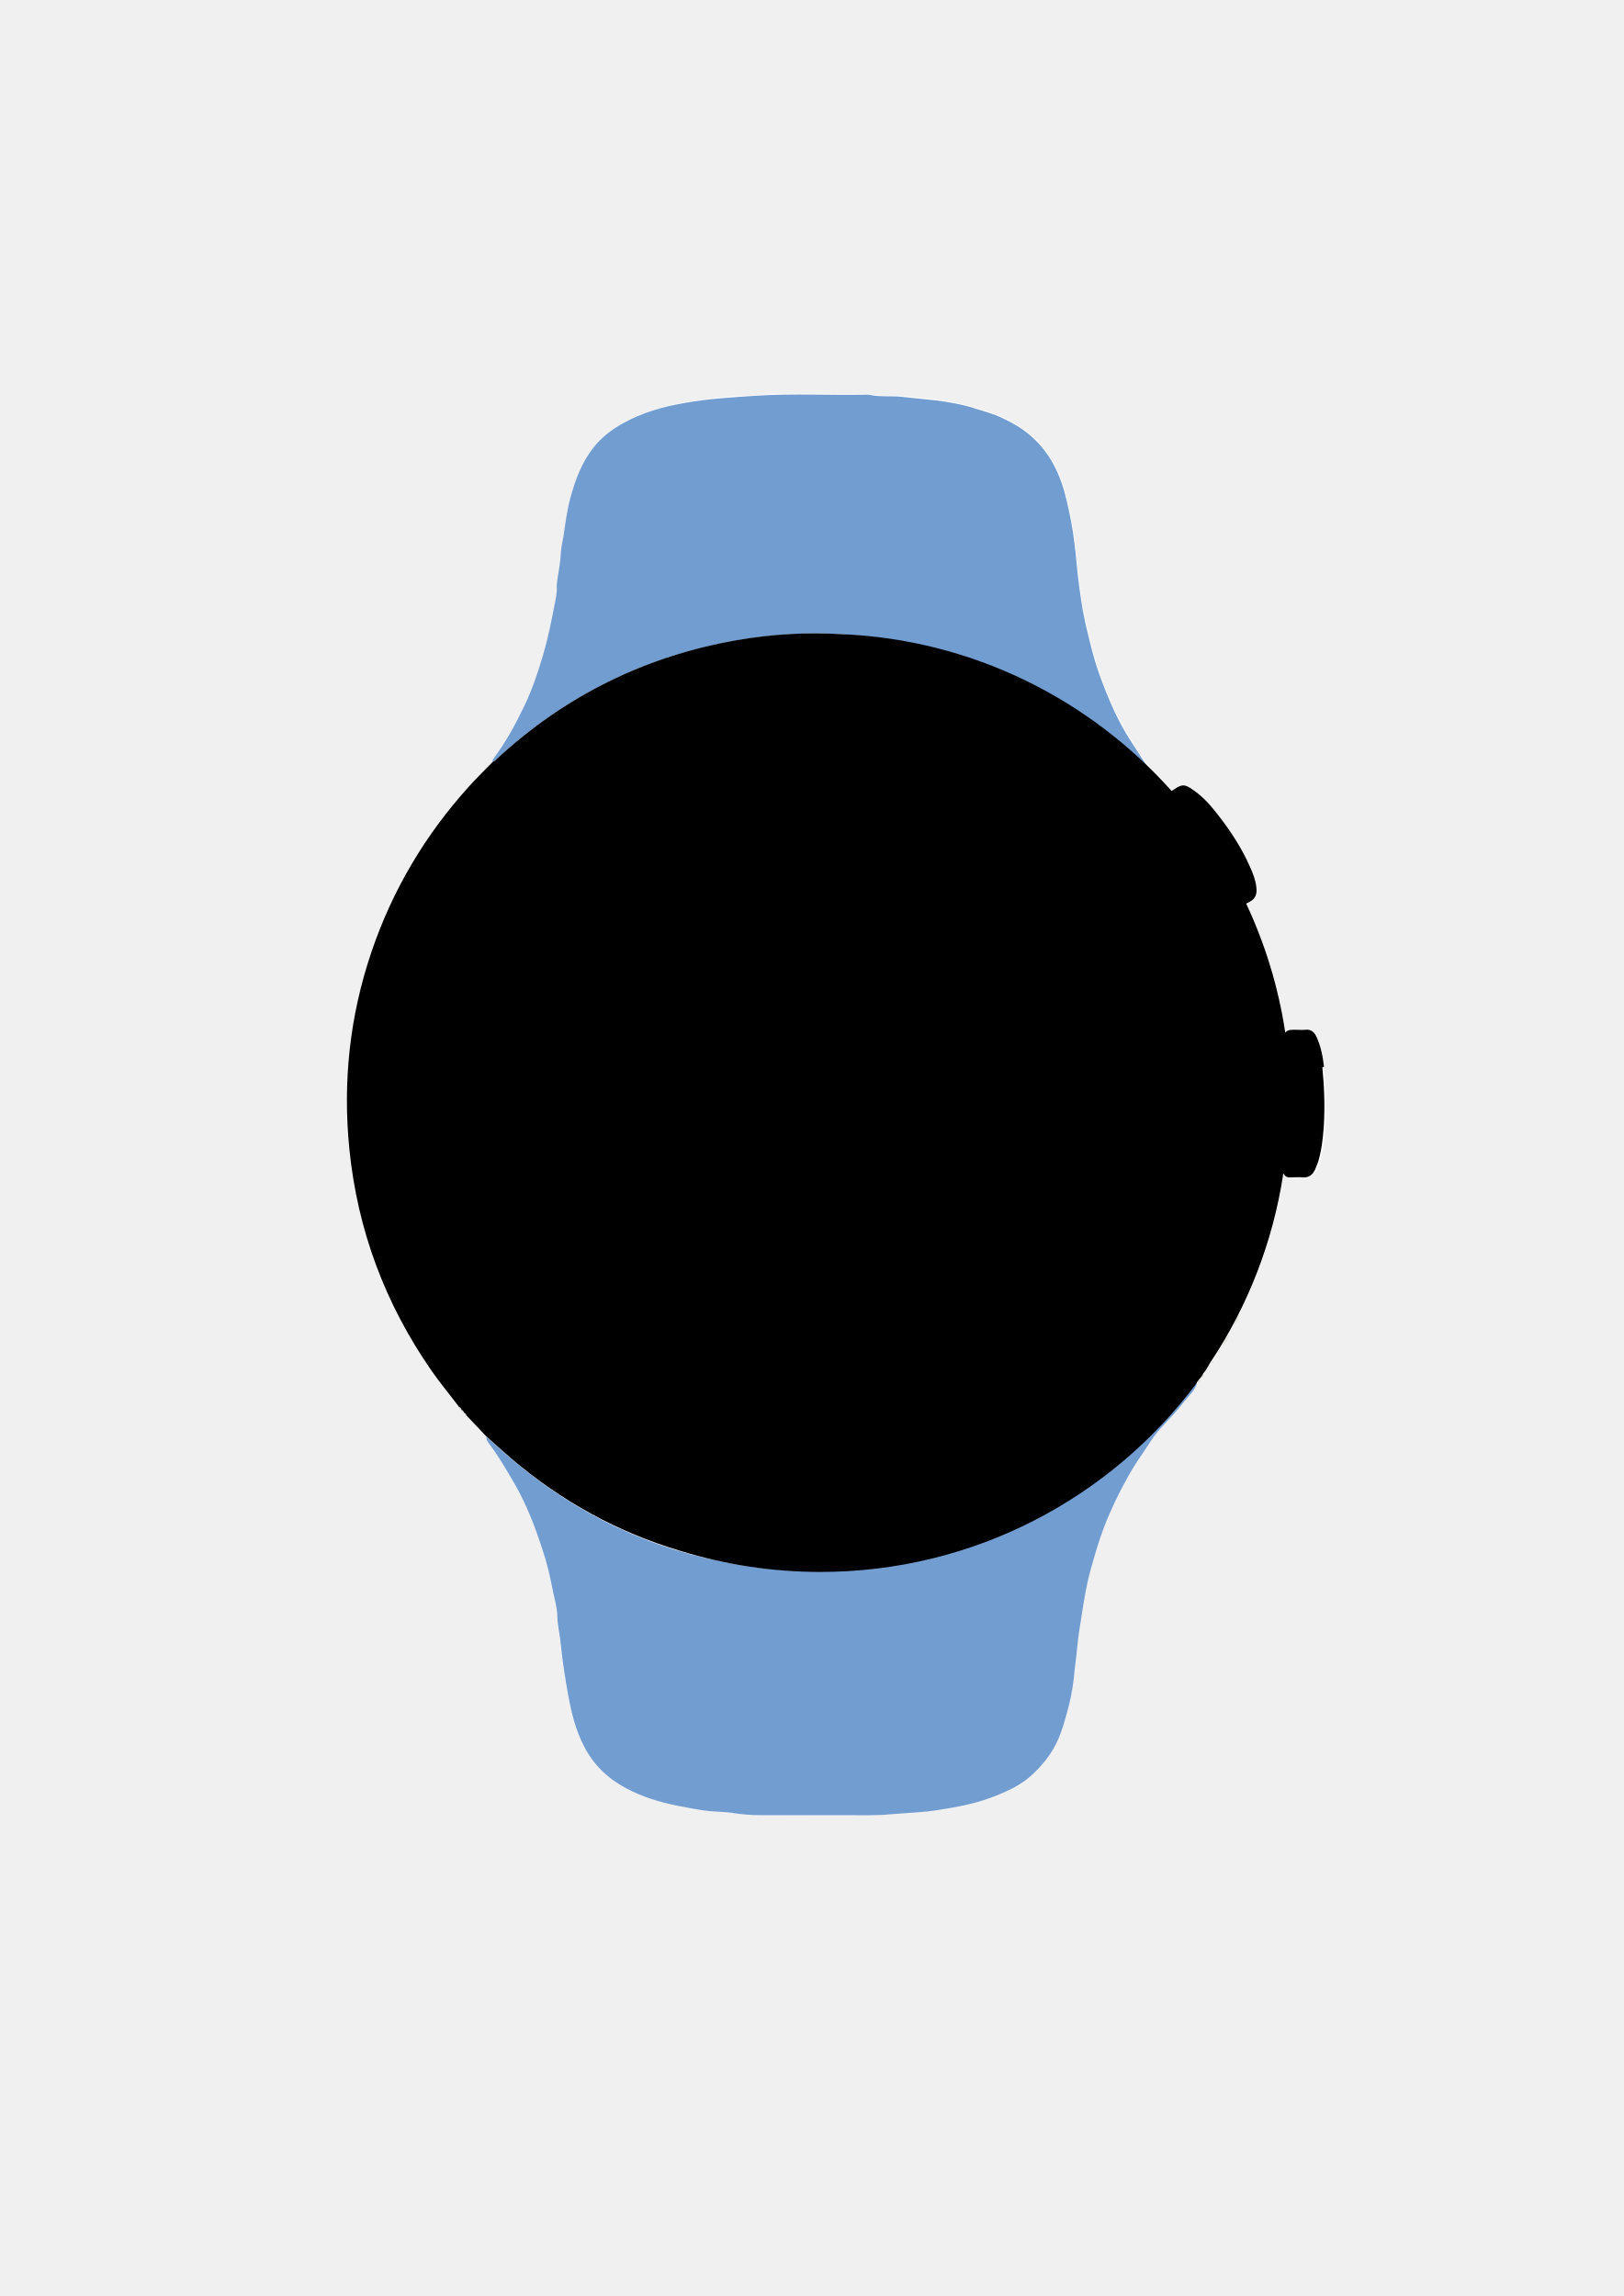
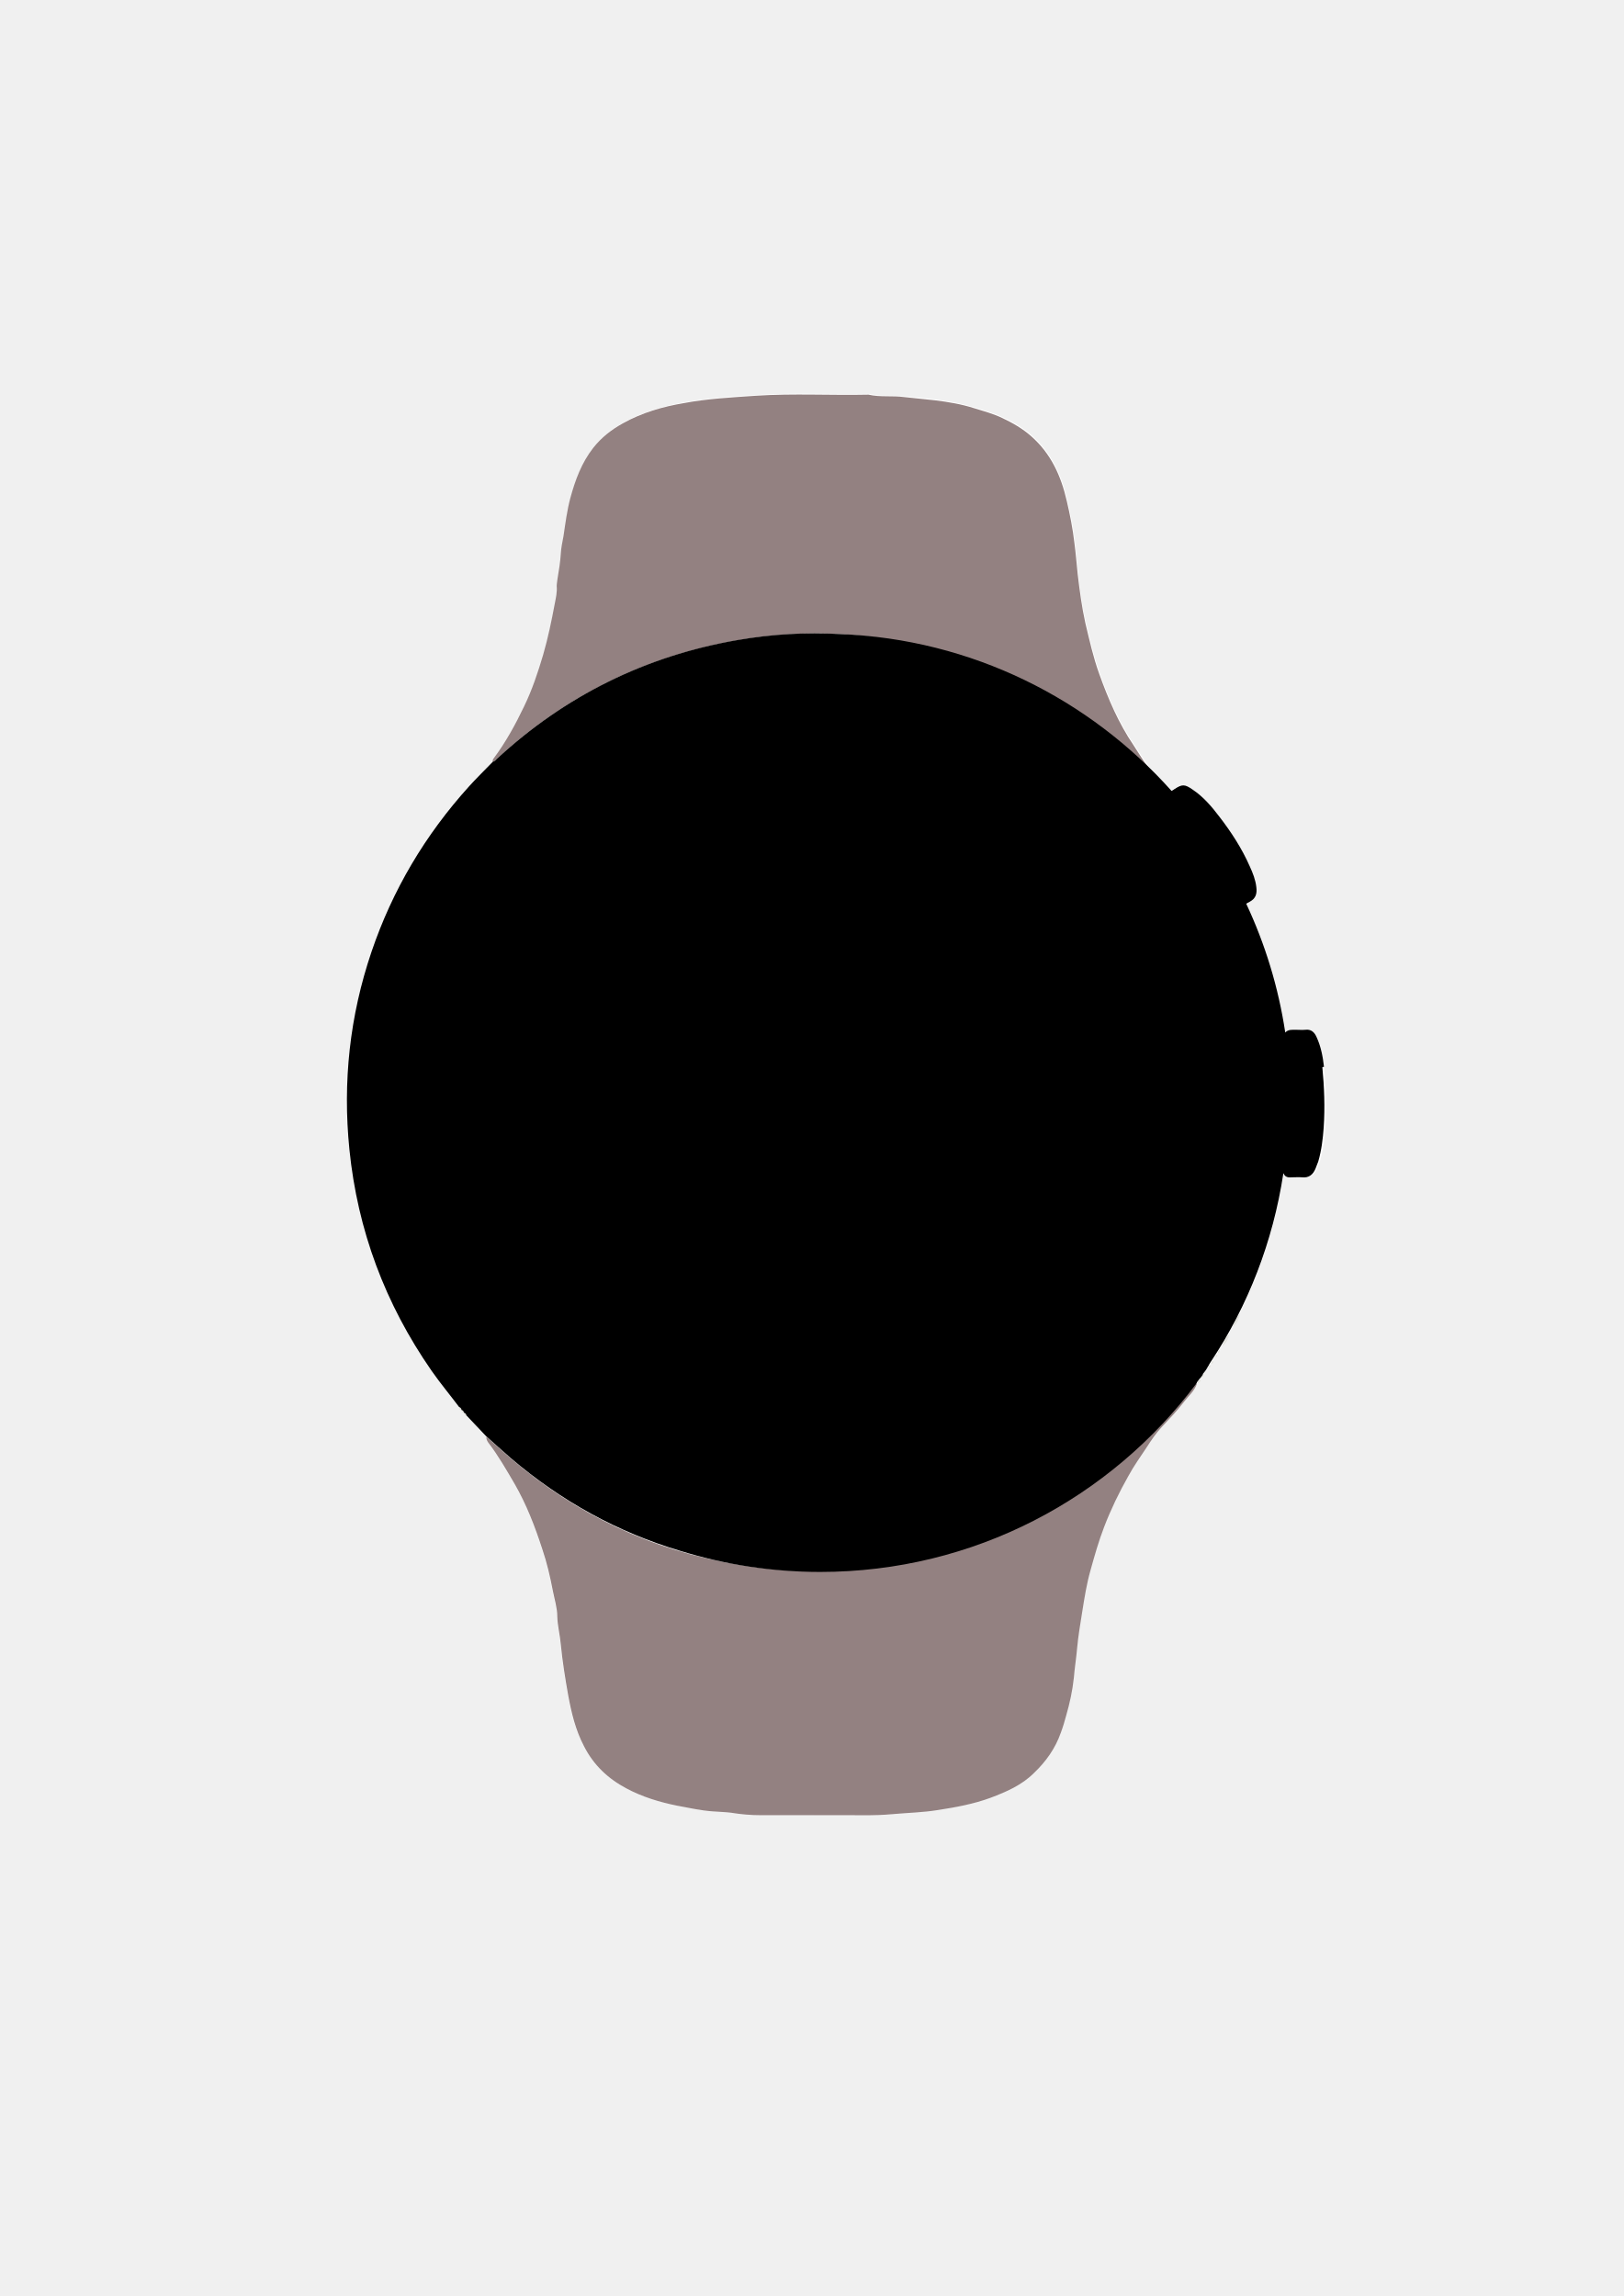
<svg xmlns="http://www.w3.org/2000/svg" version="1.1" viewBox="0 0 595.3 841.9">
  <defs>
    <style>
      .cls-1 {
        fill: #e3e3dd;
      }

      .cls-2 {
        fill: #fff;
      }

      .cls-3 {
-         fill: #729dd1;
+         fill: #938181;
      }
    </style>
  </defs>
  <g>
    <g id="Layer_1">
      <path class="cls-2" d="M170.2,518.2c0,.6.2,1,.9,1,2.4,2.5,4.8,5,7.1,7.5-.1.9.3,1.7.8,2.3,3.5,4.7,6.5,9.8,9.5,14.9,4.5,7.6,7.5,15.7,10.2,24,1.6,5,2.9,10.2,3.9,15.4.6,3.1,1.5,6.2,1.6,9.3.1,3.5,1,6.9,1.3,10.3.6,6.2,1.6,12.4,2.7,18.6,1.1,6.5,2.7,12.8,5.8,18.7,3.6,6.9,8.9,11.9,15.6,15.5,5.8,3.1,12.1,5,18.5,6.3,4.4.9,8.7,1.8,13.2,2.1,2.2.2,4.5.2,6.7.5,3.6.5,7.2.8,10.9.9,8.8.1,17.7.1,26.5,0,7.3,0,14.6.3,21.9-.4,5.5-.6,11.1-.7,16.5-1.5,6.6-1,13.1-2.2,19.3-4.5,5.8-2.2,11.4-4.6,15.9-9.1,4.3-4.2,7.7-9,9.8-14.7.8-2.1,1.3-4.3,2-6.4,1.3-4.5,2.3-9.2,2.8-13.8.4-3.6.9-7.2,1.2-10.9.4-4.5,1.2-9,1.9-13.5.8-5,1.6-10.1,3-15,1.5-5.3,2.9-10.7,5-15.9,2.5-6.4,5.5-12.6,8.9-18.7,2-3.6,4.4-7,6.7-10.5,1.7-2.6,3.4-5.2,5.5-7.4,2.9-3,5.8-6,8.2-9.3,1.6-2.2,3.9-3.9,4.7-6.6v-.2h.2c.9-.2,1.3-.7,1.2-1.7,0-.1.2-.3.3-.4.7,0,.8-.5.8-1.1.4-.9.9-1.8,1.7-2.5.7,0,.9-.5.8-1.1,0-.2,0-.3.2-.4.7,0,.9-.5.8-1.2.1-.6.4-1,.9-1.3.6-.1.8-.5.7-1.1,0-.1.2-.3.2-.4.7,0,.9-.5.7-1.1,0-.6.4-1,.8-1.4,1.5-1.2,2.4-2.8,2.7-4.6.2-.9.7-1.7,1.3-2.4,1.6-1.4,2.3-3.2,2.7-5.1.1-.3.2-.6.3-.9,7.6-15.6,12.7-32,15.4-49.1,0-.4,0-.8.8-1.1.6,1.5,1.9,1.5,3.2,1.4,1.2,0,2.4-.1,3.5,0,2.6.3,4.1-1,5-3.2.3-.9.7-1.7,1-2.6,1.2-4.1,1.7-8.3,2-12.5.5-7.4.2-14.8-.5-22.1-.4-3.7-1.1-7.4-2.7-10.9-.8-1.8-2-3-4.2-2.7-1.1.1-2.2,0-3.2,0-1.6,0-3.2-.3-4.4,1.3-.8-.9-.6-1.7-.8-2.5-2.6-14.8-6.9-29.1-13.2-42.8-.8-1.7-.8-1.9,1-2.9,2.3-1.2,2.8-3,2.5-5.4-.3-2.7-1.3-5.2-2.4-7.6-2.9-6.6-6.8-12.6-11.2-18.3-2.8-3.7-5.9-7.3-9.8-9.9-2.9-2-3.8-2-6.7-.1-1.1.7-2.1.6-3.1-.4-.2-.2-.4-.5-.6-.8,0-.9-.3-1.2-1.2-1-1.4-.9-2.4-2.1-3.3-3.4.4-1.1-.4-1.9-.9-2.7-2-2.6-3.5-5.4-5.4-8.1-5.5-8.1-9.4-17-12.6-26.2-2.2-6.1-3.6-12.4-5.1-18.7-1.4-5.9-2.2-11.9-2.8-17.9-.4-3.8-.8-7.6-1.2-11.4-.6-5.1-1.6-10.3-2.8-15.4-2.1-9.2-5.8-17.4-13.1-23.8-3.2-2.8-6.7-4.8-10.5-6.6-3.3-1.5-6.8-2.5-10.3-3.6-4.7-1.4-9.5-2.3-14.3-2.9-3.8-.5-7.6-.8-11.4-1.2-4.4-.5-8.8.1-13.1-.9-13.7.3-27.5-.5-41.2.4-4.5.3-9.1.5-13.6,1-4.3.4-8.6,1-12.8,1.7-7.8,1.4-15.4,3.6-22.4,7.4-4.2,2.3-7.9,5.2-10.9,9-4.3,5.5-6.7,11.8-8.4,18.4-1.2,4.6-1.8,9.3-2.5,13.9-.4,2.2-.8,4.4-1,6.6-.2,3.1-.7,6.1-1.2,9.1-.1.9-.4,1.8-.3,2.7.1,2.2-.4,4.3-.7,6.4-1.2,6.3-2.5,12.7-4.3,18.9-1.9,6.4-4,12.7-6.9,18.7-3.3,6.7-6.8,13.3-11.3,19.3-.3.4-.3.8-.3,1.2-2.9,3-5.9,5.9-8.7,9-16.1,17.8-28.1,38-35.8,60.7-8,23.6-10.6,47.7-8.1,72.5,3,29.6,13.1,56.6,30.1,81.1,3.2,4.6,6.8,8.9,10.1,13.3-.1.7.2,1.1.9,1.1h0c0,.7.2,1,.9,1h0s0,0,0,0Z" />
      <path class="cls-3" d="M178.2,526.7c3,2.7,6,5.4,9.1,8.1,24.1,20.6,51.8,33.7,83.1,38.9,35.1,5.9,68.9,1.3,101.2-13.6,19.8-9.1,37.2-21.7,52.2-37.6,4.1-4.3,8-8.7,11.5-13.5,1-1.3,2-1.8,3.5-1.6-.9,2.7-3.1,4.5-4.7,6.6-2.5,3.3-5.4,6.3-8.2,9.3-2.1,2.2-3.8,4.8-5.5,7.4-2.3,3.5-4.7,6.8-6.7,10.5-3.4,6-6.4,12.2-8.9,18.7-2,5.2-3.5,10.5-5,15.9-1.4,4.9-2.2,10-3,15-.7,4.5-1.5,9-1.9,13.5-.3,3.6-.9,7.2-1.2,10.9-.5,4.7-1.5,9.3-2.8,13.8-.6,2.2-1.2,4.3-2,6.4-2,5.7-5.4,10.5-9.8,14.7-4.5,4.5-10.1,6.9-15.9,9.1-6.2,2.3-12.8,3.5-19.3,4.5-5.5.9-11,1-16.5,1.5-7.3.7-14.6.3-21.9.4-8.8,0-17.7,0-26.5,0-3.6,0-7.3-.3-10.9-.9-2.2-.3-4.5-.3-6.7-.5-4.5-.3-8.8-1.3-13.2-2.1-6.4-1.3-12.7-3.2-18.5-6.3-6.8-3.6-12.1-8.6-15.6-15.5-3.1-5.9-4.6-12.2-5.8-18.7-1.1-6.2-2.1-12.4-2.7-18.6-.3-3.5-1.2-6.8-1.3-10.3,0-3.1-1-6.2-1.6-9.3-1-5.2-2.2-10.4-3.9-15.4-2.7-8.3-5.8-16.4-10.2-24-3-5.1-5.9-10.2-9.5-14.9-.5-.7-.9-1.4-.8-2.3h0Z" />
      <path class="cls-3" d="M422.2,283.8c-3-2.4-5.6-5.2-8.5-7.7-23.3-20.7-50.2-34.2-80.8-40.4-20.8-4.2-41.7-4.6-62.6-.9-33.7,5.8-63.2,20.4-88.3,43.6-.4.4-.7.9-1.4,1,0-.4,0-.8.3-1.2,4.5-6,8.1-12.6,11.3-19.3,2.9-6,5-12.3,6.9-18.7,1.8-6.2,3.1-12.5,4.3-18.9.4-2.1.9-4.2.7-6.4,0-.9.2-1.8.3-2.7.5-3,1-6,1.2-9.1.1-2.2.6-4.4,1-6.6.7-4.7,1.3-9.4,2.5-13.9,1.8-6.6,4.1-12.9,8.4-18.4,3-3.8,6.7-6.7,10.9-9,7-3.9,14.6-6.1,22.4-7.4,4.2-.8,8.5-1.3,12.8-1.7,4.5-.4,9.1-.7,13.6-1,13.7-.9,27.5-.1,41.2-.4,4.3,1,8.8.3,13.1.9,3.8.4,7.6.8,11.4,1.2,4.8.6,9.7,1.4,14.3,2.9,3.5,1.1,7,2,10.3,3.6,3.8,1.8,7.3,3.8,10.5,6.6,7.3,6.4,11,14.6,13.1,23.8,1.2,5.1,2.2,10.2,2.8,15.4.5,3.8.8,7.6,1.2,11.4.7,6,1.5,12,2.8,17.9,1.5,6.3,2.9,12.6,5.1,18.7,3.3,9.2,7.1,18.1,12.6,26.2,1.8,2.7,3.4,5.5,5.4,8.1.6.8,1.4,1.5.9,2.7h0Z" />
      <path class="cls-1" d="M452,486.6c.6-1.9,1.5-3.6,2.7-5.1-.4,2-1.1,3.8-2.7,5.1Z" />
      <path class="cls-1" d="M448,493.7c.6-1.7,1.5-3.2,2.7-4.6-.3,1.9-1.2,3.5-2.7,4.6Z" />
      <path class="cls-1" d="M439,507.2c.1-.7.5-1.3,1.2-1.6.1.9-.3,1.5-1.2,1.6Z" />
      <path class="cls-1" d="M446.5,496.1c0-.5.2-.9.7-1.1.1.6,0,1-.7,1.1Z" />
      <path class="cls-1" d="M445.6,497.7c0-.5.2-.9.7-1.1.1.6,0,1-.7,1.1Z" />
      <path class="cls-1" d="M444,500.1c0-.5.2-.9.8-1.2.1.6,0,1.1-.8,1.2Z" />
      <path class="cls-1" d="M443,501.6c0-.5.2-.9.8-1.1.1.6,0,1-.8,1.1Z" />
      <path class="cls-1" d="M440.5,505.1c0-.5.3-.9.8-1.1,0,.6-.1,1-.8,1.1Z" />
      <path class="cls-1" d="M426.7,288.3c-.6,0-1-.4-1.2-1,.9-.2,1.3.1,1.2,1Z" />
      <path class="cls-1" d="M168.4,516c.5.2.9.6.9,1.1-.8,0-1.1-.4-.9-1.1Z" />
      <path class="cls-1" d="M169.3,517.1c.5.1.8.5.9,1-.7,0-1-.4-.9-1Z" />
      <path class="cls-1" d="M170.2,518.2c.5.1.8.5.9,1-.6,0-.9-.3-.9-1Z" />
      <path d="M485.4,391.2c-.4-3.7-1.1-7.4-2.7-10.9-.8-1.8-2-3-4.2-2.7-1.1.1-2.2,0-3.2,0-1.5,0-3-.2-4.1,1-2.5-16.6-7.4-32.5-14.3-47.2.2-.2.6-.4,1.2-.7,2.3-1.2,2.8-3,2.5-5.4-.3-2.7-1.3-5.2-2.4-7.6-2.9-6.6-6.8-12.6-11.2-18.3-2.8-3.7-5.9-7.3-9.8-9.9-2.9-2-3.8-2-6.7-.1-.4.3-.7.5-1,.6-30.1-33.7-73.2-55.6-121.5-57.5-12.5-.7-25,0-37.6,2.2-33.7,5.8-63.2,20.4-88.3,43.6-.4.4-.7.9-1.4,1-2.9,3-5.9,5.9-8.7,9-16.1,17.8-28.1,38-35.8,60.7-8,23.6-10.6,47.7-8.1,72.5,3,29.6,13.1,56.6,30.1,81.1,3.2,4.6,6.8,8.9,10.1,13.3.5.2.9.6.9,1.1h0c.5.1.8.5.9,1h0c.5.2.8.5.9,1l7.1,7.5c3,2.7,6,5.4,9.1,8.1,18.6,15.9,39.4,27.3,62.3,34.1,16.2,5,33.4,7.7,51.2,7.7,56.5,0,106.6-27.2,138-69.2h0c0,0,0-.1.1-.2h0s0,0,0-.1c.4-.5.7-1,1.1-1.5,0,0,0,0,.1,0l.3-.4s0,0,0,0c.2-.3.5-.6.7-1,0,0,0,0,0,0v-.2c.6-.7,1.1-1.4,1.6-2.2,0,0,0,0,0-.1h0c.2-.4.5-.7.7-1.1,0,0,0,0,0,0h0c0-.2.1-.3.2-.4,0,0,0,0,0,0h0c.2-.4.5-.8.7-1.1h0c13.4-20.3,22.5-43.6,26.3-68.6,0,0,0,0,.1,0,.6,1.5,1.9,1.5,3.2,1.4,1.2,0,2.4-.1,3.5,0,2.6.3,4.1-1,5-3.2.3-.9.7-1.7,1-2.6,1.2-4.1,1.7-8.3,2-12.5.5-7.4.2-14.8-.5-22.1h0Z" />
    </g>
  </g>
</svg>
